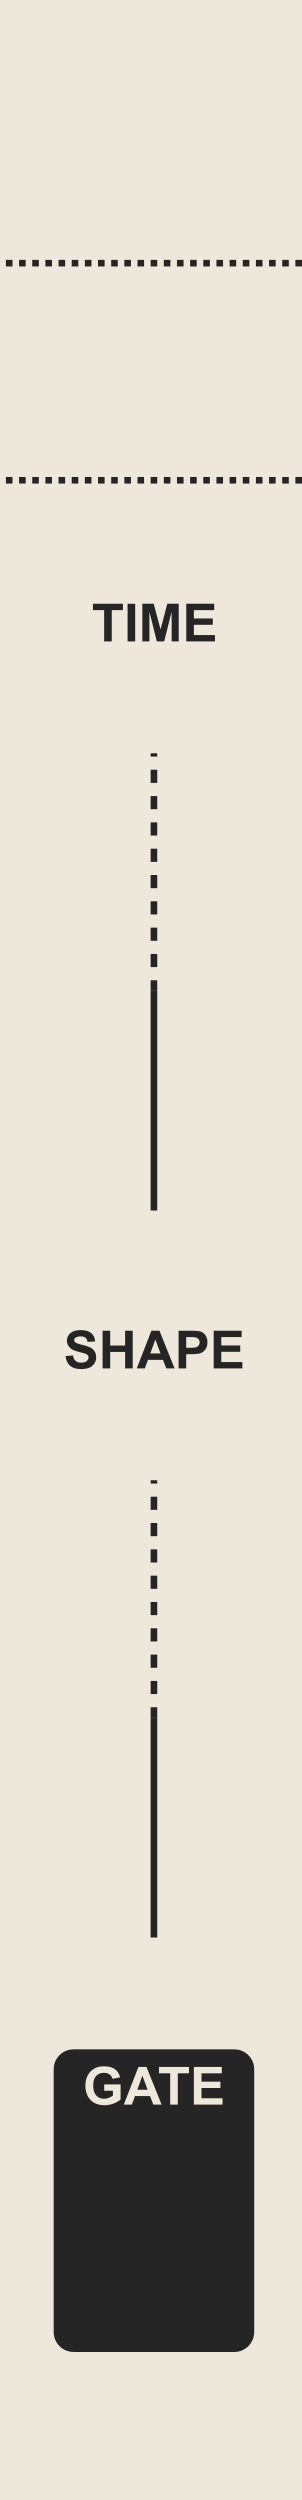
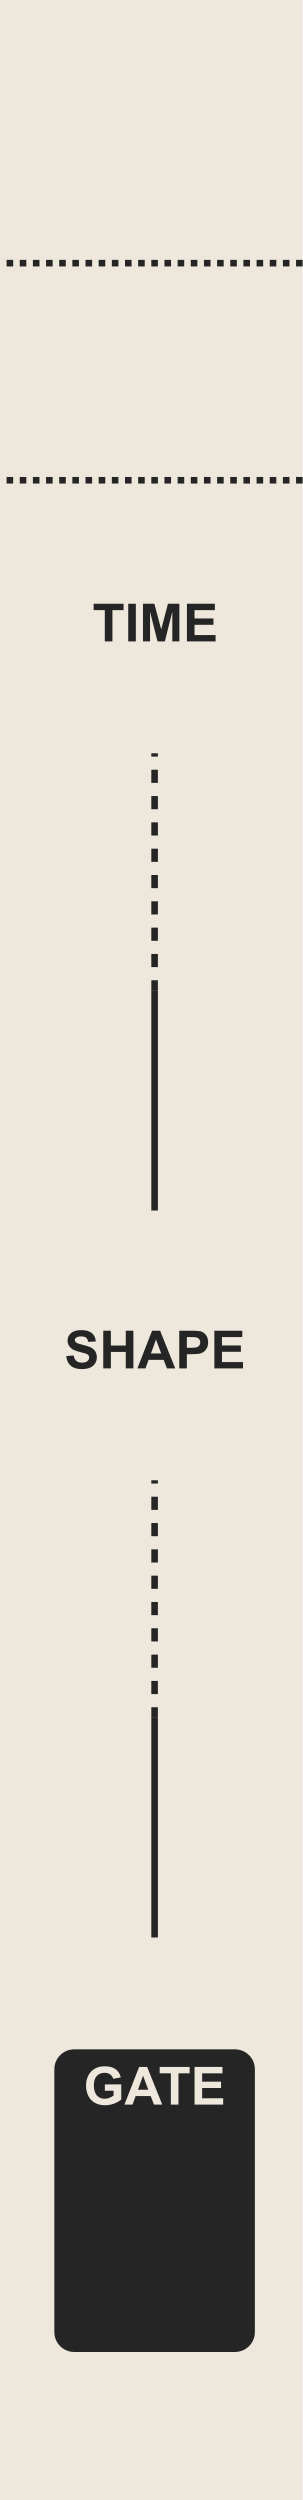
- <svg xmlns="http://www.w3.org/2000/svg" xmlns:xlink="http://www.w3.org/1999/xlink" width="45.9" height="380" viewBox="0 0 45.9 380" version="1.1" id="svg100">
+ <svg xmlns="http://www.w3.org/2000/svg" xmlns:xlink="http://www.w3.org/1999/xlink" width="46" height="380" viewBox="0 0 46 380" version="1.1" id="svg100">
  <defs id="defs7">
    <rect x="85" y="10" width="51.058" height="25" id="rect29906" />
    <linearGradient id="a8e142bb-541b-4903-be63-d5d069028a5d" x1="22.5" x2="22.5" y2="380" gradientUnits="userSpaceOnUse">
      <stop offset="0" stop-color="#ebebeb" id="stop2" />
      <stop offset="1" stop-color="#e1e1e1" id="stop4" />
    </linearGradient>
    <rect x="85" y="10" width="51.058" height="25" id="rect29906-0" />
    <linearGradient id="a8e142bb-541b-4903-be63-d5d069028a5d-4" x1="22.5" x2="22.5" y2="380" gradientUnits="userSpaceOnUse">
      <stop offset="0" stop-color="#ebebeb" id="stop2-3" />
      <stop offset="1" stop-color="#e1e1e1" id="stop4-3" />
    </linearGradient>
    <rect x="85" y="10" width="51.058" height="25" id="rect29906-2" />
    <linearGradient id="a8e142bb-541b-4903-be63-d5d069028a5d-5" x1="22.5" x2="22.5" y2="380" gradientUnits="userSpaceOnUse">
      <stop offset="0" stop-color="#ebebeb" id="stop2-5" />
      <stop offset="1" stop-color="#e1e1e1" id="stop4-1" />
    </linearGradient>
    <rect id="SVGID_1_" x="46.755" y="67.833" width="18" height="18" />
    <rect id="SVGID_1_-8" x="46.755" y="67.833" width="18" height="18" />
    <rect id="SVGID_1_-6" x="46.755" y="67.833" width="18" height="18" />
    <rect id="SVGID_1_-82" x="46.755" y="67.833" width="18" height="18" />
    <rect id="rect15399-7" x="46.755" y="67.833" width="18" height="18" />
  </defs>
  <g id="layer4" style="display:inline">
-     <g id="aea613ef-74be-49bf-be45-c0734aee674b" data-name="FND BG" style="fill:#ede7dc;fill-opacity:1;stroke-width:1.896" transform="scale(1.02,1)">
-       <rect width="45" height="380" fill="url(#a8e142bb-541b-4903-be63-d5d069028a5d)" id="rect9" style="fill:#ede7dc;fill-opacity:1;stroke-width:1.896" x="0" y="0" />
+     <g id="aea613ef-74be-49bf-be45-c0734aee674b" data-name="FND BG" style="fill:#ede7dc;fill-opacity:1;stroke-width:1.894" transform="scale(1.022222,1)">
+       <rect width="45" height="380" fill="url(#a8e142bb-541b-4903-be63-d5d069028a5d)" id="rect9" style="fill:#ede7dc;fill-opacity:1;stroke-width:1.894" x="0" y="0" />
    </g>
  </g>
  <g id="layer3" style="display:inline" />
  <g id="f45e0130-37b7-4f8b-95b3-6408baa23eb1" data-name="components" style="display:inline">
-     <rect x="8.16" y="311.5" width="30.48" height="46" rx="3.026" fill="#1f1f1f" id="rect56-2" style="display:inline;fill:#252525;fill-opacity:1;stroke-width:1.044" ry="3.026" />
-     <path style="color:#000000;fill:#252525;fill-opacity:1;stroke-dasharray:2, 2;stroke-dashoffset:1.5;-inkscape-stroke:none" d="m 22.9,225 v 0.5 h 1 V 225 Z m 0,2.5 v 2 h 1 v -2 z m 0,4 v 2 h 1 v -2 z m 0,4 v 2 h 1 v -2 z m 0,4 v 2 h 1 v -2 z m 0,4 v 2 h 1 v -2 z m 0,4 v 2 h 1 v -2 z m 0,4 v 2 h 1 v -2 z m 0,4 v 2 h 1 v -2 z m 0,4 v 1.5 h 1 v -1.5 z" id="path108398-0" />
-     <path style="color:#000000;fill:#252525;fill-opacity:1;stroke-dasharray:2, 2;stroke-dashoffset:1.5;-inkscape-stroke:none" d="m 22.9,114.5 v 0.5 h 1 v -0.5 z m 0,2.5 v 2 h 1 v -2 z m 0,4 v 2 h 1 v -2 z m 0,4 v 2 h 1 v -2 z m 0,4 v 2 h 1 v -2 z m 0,4 v 2 h 1 v -2 z m 0,4 v 2 h 1 v -2 z m 0,4 v 2 h 1 v -2 z m 0,4 v 2 h 1 v -2 z m 0,4 v 1.5 h 1 V 149 Z" id="path108398-34" />
-     <path style="color:#000000;fill:#252525;fill-opacity:1;-inkscape-stroke:none" d="m 22.9,261 v 33.5 h 1 V 261 Z" id="path108398-1-9" />
-     <path style="color:#000000;fill:#252525;fill-opacity:1;-inkscape-stroke:none" d="M 22.9,150.5 V 184 h 1 v -33.5 z" id="path108398-1-0" />
-     <path style="color:#000000;fill:#252525;fill-opacity:1;stroke-dasharray:1, 1;-inkscape-stroke:none" d="m 0.9,39.5 v 1 h 1 v -1 z m 2,0 v 1 h 1 v -1 z m 2,0 v 1 h 1 v -1 z m 2,0 v 1 h 1 v -1 z m 2,0 v 1 h 1 v -1 z m 2,0 v 1 h 1 v -1 z m 2,0 v 1 h 1 v -1 z m 2,0 v 1 h 1 v -1 z m 2,0 v 1 h 1 v -1 z m 2,0 v 1 h 1 v -1 z m 2,0 v 1 h 1 v -1 z m 2,0 v 1 h 1 v -1 z m 2,0 v 1 h 1 v -1 z m 2,0 v 1 h 1 v -1 z m 2,0 v 1 h 1 v -1 z m 2,0 v 1 h 1 v -1 z m 2,0 v 1 h 1 v -1 z m 2,0 v 1 h 1 v -1 z m 2,0 v 1 h 1 v -1 z m 2,0 v 1 h 1 v -1 z m 2,0 v 1 h 1 v -1 z m 2,0 v 1 h 1 v -1 z m 2,0 v 1 h 1 v -1 z" id="path138764-7" />
-     <path style="color:#000000;display:inline;fill:#252525;fill-opacity:1;stroke-dasharray:1, 1;-inkscape-stroke:none" d="m 0.9,72.5 v 1 h 1 v -1 z m 2,0 v 1 h 1 v -1 z m 2,0 v 1 h 1 v -1 z m 2,0 v 1 h 1 v -1 z m 2,0 v 1 h 1 v -1 z m 2,0 v 1 h 1 v -1 z m 2,0 v 1 h 1 v -1 z m 2,0 v 1 h 1 v -1 z m 2,0 v 1 h 1 v -1 z m 2,0 v 1 h 1 v -1 z m 2,0 v 1 h 1 v -1 z m 2,0 v 1 h 1 v -1 z m 2,0 v 1 h 1 v -1 z m 2,0 v 1 h 1 v -1 z m 2,0 v 1 h 1 v -1 z m 2,0 v 1 h 1 v -1 z m 2,0 v 1 h 1 v -1 z m 2,0 v 1 h 1 v -1 z m 2,0 v 1 h 1 v -1 z m 2,0 v 1 h 1 v -1 z m 2,0 v 1 h 1 v -1 z m 2,0 v 1 h 1 v -1 z m 2,0 v 1 h 1 v -1 z" id="path138764-7-8" />
-     <g id="g40640" transform="translate(1.058245)" style="display:inline;fill:#252525;fill-opacity:1">
+     <rect x="8.26" y="311.5" width="30.48" height="46" rx="3.026" fill="#1f1f1f" id="rect56-2" style="display:inline;fill:#252525;fill-opacity:1;stroke-width:1.044" ry="3.026" />
+     <path style="color:#000000;fill:#252525;fill-opacity:1;stroke-dasharray:2, 2;stroke-dashoffset:1.5;-inkscape-stroke:none" d="m 23,225 v 0.5 h 1 V 225 Z m 0,2.5 v 2 h 1 v -2 z m 0,4 v 2 h 1 v -2 z m 0,4 v 2 h 1 v -2 z m 0,4 v 2 h 1 v -2 z m 0,4 v 2 h 1 v -2 z m 0,4 v 2 h 1 v -2 z m 0,4 v 2 h 1 v -2 z m 0,4 v 2 h 1 v -2 z m 0,4 v 1.5 h 1 v -1.5 z" id="path108398-0" />
+     <path style="color:#000000;fill:#252525;fill-opacity:1;stroke-dasharray:2, 2;stroke-dashoffset:1.5;-inkscape-stroke:none" d="m 23,114.5 v 0.5 h 1 v -0.5 z m 0,2.5 v 2 h 1 v -2 z m 0,4 v 2 h 1 v -2 z m 0,4 v 2 h 1 v -2 z m 0,4 v 2 h 1 v -2 z m 0,4 v 2 h 1 v -2 z m 0,4 v 2 h 1 v -2 z m 0,4 v 2 h 1 v -2 z m 0,4 v 2 h 1 v -2 z m 0,4 v 1.5 h 1 V 149 Z" id="path108398-34" />
+     <path style="color:#000000;fill:#252525;fill-opacity:1;-inkscape-stroke:none" d="m 23,261 v 33.5 h 1 V 261 Z" id="path108398-1-9" />
+     <path style="color:#000000;fill:#252525;fill-opacity:1;-inkscape-stroke:none" d="M 23,150.5 V 184 h 1 v -33.5 z" id="path108398-1-0" />
+     <path style="color:#000000;fill:#252525;fill-opacity:1;stroke-dasharray:1, 1;-inkscape-stroke:none" d="m 1,39.5 v 1 h 1 v -1 z m 2,0 v 1 h 1 v -1 z m 2,0 v 1 h 1 v -1 z m 2,0 v 1 h 1 v -1 z m 2,0 v 1 h 1 v -1 z m 2,0 v 1 h 1 v -1 z m 2,0 v 1 h 1 v -1 z m 2,0 v 1 h 1 v -1 z m 2,0 v 1 h 1 v -1 z m 2,0 v 1 h 1 v -1 z m 2,0 v 1 h 1 v -1 z m 2,0 v 1 h 1 v -1 z m 2,0 v 1 h 1 v -1 z m 2,0 v 1 h 1 v -1 z m 2,0 v 1 h 1 v -1 z m 2,0 v 1 h 1 v -1 z m 2,0 v 1 h 1 v -1 z m 2,0 v 1 h 1 v -1 z m 2,0 v 1 h 1 v -1 z m 2,0 v 1 h 1 v -1 z m 2,0 v 1 h 1 v -1 z m 2,0 v 1 h 1 v -1 z m 2,0 v 1 h 1 v -1 z" id="path138764-7" />
+     <path style="color:#000000;display:inline;fill:#252525;fill-opacity:1;stroke-dasharray:1, 1;-inkscape-stroke:none" d="m 1,72.5 v 1 h 1 v -1 z m 2,0 v 1 h 1 v -1 z m 2,0 v 1 h 1 v -1 z m 2,0 v 1 h 1 v -1 z m 2,0 v 1 h 1 v -1 z m 2,0 v 1 h 1 v -1 z m 2,0 v 1 h 1 v -1 z m 2,0 v 1 h 1 v -1 z m 2,0 v 1 h 1 v -1 z m 2,0 v 1 h 1 v -1 z m 2,0 v 1 h 1 v -1 z m 2,0 v 1 h 1 v -1 z m 2,0 v 1 h 1 v -1 z m 2,0 v 1 h 1 v -1 z m 2,0 v 1 h 1 v -1 z m 2,0 v 1 h 1 v -1 z m 2,0 v 1 h 1 v -1 z m 2,0 v 1 h 1 v -1 z m 2,0 v 1 h 1 v -1 z m 2,0 v 1 h 1 v -1 z m 2,0 v 1 h 1 v -1 z m 2,0 v 1 h 1 v -1 z m 2,0 v 1 h 1 v -1 z" id="path138764-7-8" />
+     <g id="g40640" transform="translate(1.158245)" style="display:inline;fill:#252525;fill-opacity:1">
      <g id="layer4-7" style="display:inline;fill:#252525;fill-opacity:1" />
      <g id="layer3-8" style="display:inline;fill:#252525;fill-opacity:1" />
      <g id="f45e0130-37b7-4f8b-95b3-6408baa23eb1-2" data-name="components" style="display:inline;fill:#252525;fill-opacity:1">
        <g aria-label="TIME" id="text104244-6-9" style="font-weight:bold;font-size:8px;line-height:1.25;font-family:Arial;-inkscape-font-specification:'Arial, Bold';font-variant-ligatures:none;text-align:center;text-anchor:middle;display:inline;fill:#252525;fill-opacity:1" transform="translate(-45.15825)">
          <path d="m 59.93,97.497 v -4.758 h -1.699 v -0.969 h 4.551 v 0.969 h -1.695 v 4.758 z" id="path118224" style="fill:#252525;fill-opacity:1" />
          <path d="m 63.492,97.497 v -5.727 h 1.156 v 5.727 z" id="path118226" style="fill:#252525;fill-opacity:1" />
          <path d="m 65.734,97.497 v -5.727 h 1.73 l 1.039,3.906 1.027,-3.906 h 1.734 v 5.727 h -1.074 v -4.508 l -1.137,4.508 h -1.113 l -1.133,-4.508 v 4.508 z" id="path118228" style="fill:#252525;fill-opacity:1" />
          <path d="m 72.414,97.497 v -5.727 h 4.246 v 0.969 h -3.09 v 1.27 h 2.875 v 0.965 h -2.875 v 1.559 h 3.199 v 0.965 z" id="path118230" style="fill:#252525;fill-opacity:1" />
        </g>
        <g aria-label="SHAPE" id="text104244-6-9-4" style="font-weight:bold;font-size:8px;line-height:1.25;font-family:Arial;-inkscape-font-specification:'Arial, Bold';font-variant-ligatures:none;text-align:center;text-anchor:middle;display:inline;fill:#252525;fill-opacity:1" transform="translate(-45.15825)">
          <path d="m 54.062,206.133 1.125,-0.109 q 0.102,0.566 0.41,0.832 0.312,0.266 0.84,0.266 0.559,0 0.84,-0.234 0.285,-0.238 0.285,-0.555 0,-0.203 -0.121,-0.344 -0.117,-0.145 -0.414,-0.25 -0.203,-0.07 -0.926,-0.25 -0.93,-0.23 -1.305,-0.566 -0.527,-0.473 -0.527,-1.152 0,-0.438 0.246,-0.816 0.25,-0.383 0.715,-0.582 0.469,-0.199 1.129,-0.199 1.078,0 1.621,0.473 0.547,0.473 0.574,1.262 l -1.156,0.051 q -0.074,-0.441 -0.32,-0.633 -0.242,-0.195 -0.73,-0.195 -0.504,0 -0.789,0.207 -0.184,0.133 -0.184,0.355 0,0.203 0.172,0.348 0.219,0.184 1.062,0.383 0.844,0.199 1.246,0.414 0.406,0.211 0.633,0.582 0.23,0.367 0.23,0.91 0,0.492 -0.273,0.922 -0.273,0.43 -0.773,0.641 -0.5,0.207 -1.246,0.207 -1.086,0 -1.668,-0.5 -0.582,-0.504 -0.695,-1.465 z" id="path118255" style="fill:#252525;fill-opacity:1" />
          <path d="m 59.695,207.996 v -5.727 h 1.156 v 2.254 h 2.266 v -2.254 h 1.156 v 5.727 h -1.156 v -2.504 h -2.266 v 2.504 z" id="path118257" style="fill:#252525;fill-opacity:1" />
          <path d="M 70.633,207.996 H 69.375 l -0.5,-1.301 h -2.289 l -0.473,1.301 h -1.227 l 2.23,-5.727 h 1.223 z m -2.129,-2.266 -0.789,-2.125 -0.773,2.125 z" id="path118259" style="fill:#252525;fill-opacity:1" />
          <path d="m 71.246,207.996 v -5.727 h 1.855 q 1.055,0 1.375,0.086 0.492,0.129 0.824,0.562 0.332,0.43 0.332,1.113 0,0.527 -0.191,0.887 -0.191,0.359 -0.488,0.566 -0.293,0.203 -0.598,0.27 -0.414,0.082 -1.199,0.082 h -0.754 v 2.16 z m 1.156,-4.758 v 1.625 h 0.633 q 0.684,0 0.914,-0.09 0.23,-0.09 0.359,-0.281 0.133,-0.191 0.133,-0.445 0,-0.312 -0.184,-0.516 -0.184,-0.203 -0.465,-0.254 -0.207,-0.039 -0.832,-0.039 z" id="path118261" style="fill:#252525;fill-opacity:1" />
          <path d="m 76.582,207.996 v -5.727 h 4.246 v 0.969 h -3.09 v 1.27 h 2.875 v 0.965 h -2.875 v 1.559 H 80.938 v 0.965 z" id="path118263" style="fill:#252525;fill-opacity:1" />
        </g>
      </g>
      <g id="layer5-5" style="display:inline;fill:#252525;fill-opacity:1" />
      <g id="layer2-8" style="display:inline;fill:#252525;fill-opacity:1" />
      <text xml:space="preserve" id="text29904-8" style="font-weight:bold;font-size:8px;line-height:1.25;font-family:Arial;-inkscape-font-specification:'Arial, Bold';font-variant-ligatures:none;text-align:center;white-space:pre;shape-inside:url(#rect29906-2);fill:#252525;fill-opacity:1" />
      <g id="layer1-2" style="display:inline;fill:#252525;fill-opacity:1" />
    </g>
  </g>
  <g id="layer5" style="display:inline" />
  <g id="layer2" style="display:inline">
-     <g aria-label="GATE" id="text104244-6-9-9-7-2" style="font-weight:bold;font-size:8px;line-height:1.25;font-family:Arial;-inkscape-font-specification:'Arial, Bold';font-variant-ligatures:none;text-align:center;text-anchor:middle;display:inline;fill:#ede7dc" transform="translate(1.058245,-8)">
+     <g aria-label="GATE" id="text104244-6-9-9-7-2" style="font-weight:bold;font-size:8px;line-height:1.25;font-family:Arial;-inkscape-font-specification:'Arial, Bold';font-variant-ligatures:none;text-align:center;text-anchor:middle;display:inline;fill:#ede7dc" transform="translate(1.158245,-8)">
      <path d="m 14.781,325.797 v -0.965 h 2.492 v 2.281 q -0.363,0.352 -1.055,0.621 -0.688,0.266 -1.395,0.266 -0.898,0 -1.566,-0.375 -0.668,-0.379 -1.004,-1.078 -0.336,-0.703 -0.336,-1.527 0,-0.895 0.375,-1.59 0.375,-0.695 1.098,-1.066 0.551,-0.285 1.371,-0.285 1.066,0 1.664,0.449 0.602,0.445 0.773,1.234 l -1.148,0.215 q -0.121,-0.422 -0.457,-0.664 -0.332,-0.246 -0.832,-0.246 -0.758,0 -1.207,0.48 -0.445,0.48 -0.445,1.426 0,1.02 0.453,1.531 0.453,0.508 1.188,0.508 0.363,0 0.727,-0.141 0.367,-0.145 0.629,-0.348 v -0.727 z" id="path116890" />
      <path d="m 23.504,327.902 h -1.258 l -0.5,-1.301 h -2.289 l -0.473,1.301 h -1.227 l 2.23,-5.727 h 1.223 z m -2.129,-2.266 -0.789,-2.125 -0.773,2.125 z" id="path116892" />
      <path d="m 24.812,327.902 v -4.758 h -1.699 v -0.969 h 4.551 v 0.969 h -1.695 v 4.758 z" id="path116894" />
      <path d="m 28.41,327.902 v -5.727 h 4.246 v 0.969 h -3.09 v 1.27 h 2.875 v 0.965 h -2.875 v 1.559 h 3.199 v 0.965 z" id="path116896" />
    </g>
  </g>
  <text xml:space="preserve" id="text29904" style="font-weight:bold;font-size:8px;line-height:1.25;font-family:Arial;-inkscape-font-specification:'Arial, Bold';font-variant-ligatures:none;text-align:center;white-space:pre;shape-inside:url(#rect29906)" />
  <g id="layer1" style="display:none">
    <circle style="display:inline;fill:#ff0000;stroke:#ff0000;stroke-width:1.949;stroke-opacity:1" id="path1065-7-10-9-8" cx="22.5" cy="184" r="10.525" />
    <ellipse style="display:inline;fill:#ff0000;stroke:#ff0000;stroke-width:1.949;stroke-opacity:1" id="path1065-7-10-9-1" cx="22.5" cy="114.5" rx="13.025" ry="13.025" />
    <circle style="display:inline;fill:#ff0000;stroke:#ff0000;stroke-width:1.865;stroke-opacity:1" id="path1065-7-2-5-5-3" cx="22.5" cy="150.5" r="10.068" />
    <circle style="display:inline;fill:#ff0000;stroke:#ff0000;stroke-width:1.949;stroke-opacity:1" id="path1065-72-0" cx="22.5" cy="342.5" r="10.525" />
    <rect style="display:inline;opacity:0.996;fill:#ff0000;stroke:none;stroke-width:1" id="rect6025-8-3-1" width="24" height="24" x="10.5" y="28" ry="5.371" rx="5.371" />
    <rect style="display:inline;opacity:0.996;fill:#ff0000;stroke:none;stroke-width:1" id="rect6025-8-3-1-5" width="24" height="24" x="10.5" y="61" ry="5.371" rx="5.371" />
    <circle style="display:inline;fill:#ff0000;stroke:#ff0000;stroke-width:1.949;stroke-opacity:1" id="path1065-7-10-9-8-0" cx="22.5" cy="294.5" r="10.525" />
    <ellipse style="display:inline;fill:#ff0000;stroke:#ff0000;stroke-width:1.949;stroke-opacity:1" id="path1065-7-10-9-1-7" cx="22.5" cy="225" rx="13.025" ry="13.025" />
    <circle style="display:inline;fill:#ff0000;stroke:#ff0000;stroke-width:1.865;stroke-opacity:1" id="path1065-7-2-5-5-3-4" cx="22.5" cy="261" r="10.068" />
    <circle style="display:inline;fill:#ff0000;stroke:#ff0000;stroke-width:1.949;stroke-opacity:1" id="path1065-72-2-0-9-3-9" cx="32.5" cy="326.5" r="2.025" />
    <circle style="display:inline;fill:#ff0000;stroke:#ff0000;stroke-width:1.949;stroke-opacity:1" id="path1065-72-2-0-9-3-90-1-7" cx="22.5" cy="23.5" r="2.025" />
    <circle style="display:inline;fill:#ff0000;stroke:#ff0000;stroke-width:1.949;stroke-opacity:1" id="path1065-72-2-0-9-3-90-1-2" cx="22.5" cy="56.5" r="2.025" />
    <path id="path1065-72-2-0-9-3-90-1-1-6-0-1-0" style="display:inline;fill:#ff0000;stroke:#ff0000;stroke-width:1.949" d="M 16.525,326.5 A 3.525,3.525 0 0 1 13,330.025 3.525,3.525 0 0 1 9.475,326.5 3.525,3.525 0 0 1 13,322.975 3.525,3.525 0 0 1 16.525,326.5 Z" />
    <g id="g15302" transform="translate(1.999999,53.5)" style="display:inline">
      <rect style="fill:#999999;stroke:#000000;stroke-width:0.372;stroke-miterlimit:4;stroke-dasharray:none;stroke-opacity:1" id="rect109948-4" width="15.628" height="5.628" x="0.186" y="0.186" ry="2.953" rx="2.953" />
      <g id="layer1-0" transform="translate(-46.75571,-67.83304)">
        <g id="g67940">
          <defs id="defs67935">
            <rect id="rect15290" x="46.755" y="67.833" width="18" height="18" />
          </defs>
          <clipPath id="SVGID_2_">
            <use xlink:href="#SVGID_1_" overflow="visible" id="use67937" x="0" y="0" width="100%" height="100%" />
          </clipPath>
        </g>
      </g>
      <g aria-label="Copy" id="text3338-0" style="font-size:5.333px;line-height:1.25;font-family:Arial;-inkscape-font-specification:'Arial, Normal';font-variant-ligatures:none;text-align:center;text-anchor:middle">
        <path d="m 4.83,3.071 0.505,0.128 Q 5.176,3.821 4.762,4.149 4.351,4.475 3.754,4.475 q -0.617,0 -1.005,-0.25 Q 2.364,3.972 2.161,3.496 1.96,3.019 1.96,2.472 q 0,-0.596 0.227,-1.039 0.229,-0.445 0.648,-0.674 0.422,-0.232 0.927,-0.232 0.573,0 0.964,0.292 Q 5.116,1.11 5.27,1.639 L 4.773,1.756 Q 4.64,1.34 4.387,1.149 4.135,0.959 3.752,0.959 q -0.44,0 -0.737,0.211 -0.294,0.211 -0.414,0.568 -0.12,0.354 -0.12,0.732 0,0.487 0.141,0.852 0.143,0.362 0.443,0.542 0.299,0.18 0.648,0.18 0.424,0 0.719,-0.245 0.294,-0.245 0.398,-0.727 z" id="path13275" />
        <path d="m 5.723,3.027 q 0,-0.768 0.427,-1.138 0.357,-0.307 0.87,-0.307 0.57,0 0.932,0.375 0.362,0.372 0.362,1.031 0,0.534 -0.161,0.841 -0.159,0.305 -0.466,0.474 -0.305,0.169 -0.667,0.169 -0.581,0 -0.94,-0.372 Q 5.723,3.728 5.723,3.027 Z m 0.482,0 q 0,0.531 0.232,0.797 0.232,0.263 0.583,0.263 0.349,0 0.581,-0.266 0.232,-0.266 0.232,-0.81 0,-0.513 -0.234,-0.776 -0.232,-0.266 -0.578,-0.266 -0.352,0 -0.583,0.263 -0.232,0.263 -0.232,0.794 z" id="path13277" />
        <path d="M 8.864,5.47 V 1.644 h 0.427 V 2.004 Q 9.442,1.793 9.632,1.688 9.822,1.582 10.093,1.582 q 0.354,0 0.625,0.182 0.271,0.182 0.409,0.516 0.138,0.331 0.138,0.727 0,0.424 -0.154,0.766 -0.151,0.339 -0.443,0.521 -0.289,0.18 -0.609,0.18 -0.234,0 -0.422,-0.099 Q 9.452,4.274 9.333,4.123 V 5.47 Z M 9.288,3.043 q 0,0.534 0.216,0.789 0.216,0.255 0.523,0.255 0.312,0 0.534,-0.263 0.224,-0.266 0.224,-0.82 0,-0.529 -0.219,-0.792 -0.216,-0.263 -0.518,-0.263 -0.299,0 -0.531,0.281 -0.229,0.279 -0.229,0.812 z" id="path13279" />
        <path d="M 11.809,5.475 11.757,5.035 q 0.154,0.042 0.268,0.042 0.156,0 0.25,-0.052 0.094,-0.052 0.154,-0.146 0.044,-0.07 0.143,-0.349 0.013,-0.039 0.042,-0.115 L 11.564,1.644 H 12.069 l 0.576,1.602 q 0.112,0.305 0.201,0.641 0.081,-0.323 0.193,-0.63 l 0.591,-1.612 h 0.469 l -1.052,2.812 q -0.169,0.456 -0.263,0.628 -0.125,0.232 -0.286,0.339 -0.161,0.109 -0.385,0.109 -0.135,0 -0.302,-0.057 z" id="path13281" />
      </g>
    </g>
    <g id="g15361" transform="translate(27,53.5)" style="display:inline">
      <rect style="fill:#999999;stroke:#000000;stroke-width:0.372;stroke-miterlimit:4;stroke-dasharray:none;stroke-opacity:1" id="rect109948-9" width="15.628" height="5.628" x="0.186" y="0.186" ry="2.953" rx="2.953" />
      <g id="layer1-8" transform="translate(-46.75571,-67.83304)">
        <g id="g67940-1">
          <defs id="defs67935-7">
            <rect id="rect15348" x="46.755" y="67.833" width="18" height="18" />
          </defs>
          <clipPath id="SVGID_2_-0">
            <use xlink:href="#SVGID_1_-8" overflow="visible" id="use67937-8" x="0" y="0" width="100%" height="100%" />
          </clipPath>
        </g>
      </g>
      <g aria-label="Paste" id="text3338-0-6" style="font-size:5.333px;line-height:1.25;font-family:Arial;-inkscape-font-specification:'Arial, Normal';font-variant-ligatures:none;text-align:center;text-anchor:middle">
        <path d="M 1.497,4.878 V 1.06 h 1.44 q 0.38,0 0.581,0.036 0.281,0.047 0.471,0.18 0.19,0.13 0.305,0.367 0.117,0.237 0.117,0.521 0,0.487 -0.31,0.826 -0.31,0.336 -1.12,0.336 H 2.003 v 1.552 z m 0.505,-2.003 h 0.987 q 0.49,0 0.695,-0.182 0.206,-0.182 0.206,-0.513 0,-0.24 -0.122,-0.409 Q 3.648,1.599 3.451,1.544 3.323,1.51 2.979,1.51 H 2.003 Z" id="path13962" />
        <path d="M 6.799,4.536 Q 6.539,4.758 6.297,4.849 6.057,4.94 5.781,4.94 q -0.456,0 -0.701,-0.221 -0.245,-0.224 -0.245,-0.57 0,-0.203 0.091,-0.37 Q 5.021,3.609 5.169,3.508 5.32,3.406 5.508,3.354 5.646,3.318 5.924,3.284 6.492,3.216 6.76,3.122 6.763,3.026 6.763,3 q 0,-0.286 -0.133,-0.404 -0.18,-0.159 -0.534,-0.159 -0.331,0 -0.49,0.117 -0.156,0.115 -0.232,0.409 l -0.458,-0.062 q 0.062,-0.294 0.206,-0.474 Q 5.266,2.245 5.536,2.148 5.807,2.049 6.164,2.049 q 0.354,0 0.576,0.083 0.221,0.083 0.326,0.211 0.104,0.125 0.146,0.318 0.023,0.12 0.023,0.432 v 0.625 q 0,0.654 0.029,0.828 0.031,0.172 0.12,0.331 H 6.893 Q 6.82,4.732 6.799,4.536 Z M 6.76,3.49 Q 6.505,3.594 5.995,3.667 5.706,3.708 5.586,3.76 5.466,3.812 5.401,3.914 5.336,4.013 5.336,4.135 q 0,0.187 0.141,0.312 0.143,0.125 0.417,0.125 0.271,0 0.482,-0.117 0.211,-0.12 0.31,-0.326 0.076,-0.159 0.076,-0.469 z" id="path13964" />
        <path d="m 7.773,4.052 0.464,-0.073 q 0.039,0.279 0.216,0.427 0.18,0.148 0.5,0.148 0.323,0 0.479,-0.13 0.156,-0.133 0.156,-0.31 0,-0.159 -0.138,-0.25 -0.096,-0.062 -0.479,-0.159 Q 8.456,3.576 8.255,3.482 8.057,3.385 7.953,3.219 7.852,3.049 7.852,2.846 q 0,-0.185 0.083,-0.341 Q 8.021,2.346 8.167,2.242 8.276,2.161 8.464,2.107 8.654,2.049 8.87,2.049 q 0.326,0 0.57,0.094 0.247,0.094 0.365,0.255 0.117,0.159 0.161,0.427 l -0.458,0.062 Q 9.477,2.674 9.326,2.555 9.177,2.435 8.904,2.435 q -0.323,0 -0.461,0.107 -0.138,0.107 -0.138,0.25 0,0.091 0.057,0.164 0.057,0.076 0.18,0.125 0.07,0.026 0.414,0.12 0.497,0.133 0.693,0.219 0.198,0.083 0.31,0.245 0.112,0.161 0.112,0.401 0,0.234 -0.138,0.443 Q 9.797,4.714 9.539,4.828 9.281,4.94 8.956,4.94 8.417,4.94 8.133,4.716 7.852,4.492 7.773,4.052 Z" id="path13966" />
        <path d="m 11.651,4.458 0.068,0.414 q -0.198,0.042 -0.354,0.042 -0.255,0 -0.396,-0.081 Q 10.828,4.753 10.771,4.622 10.714,4.49 10.714,4.068 V 2.477 h -0.344 V 2.112 h 0.344 V 1.427 l 0.466,-0.281 v 0.966 h 0.471 v 0.365 h -0.471 v 1.617 q 0,0.201 0.023,0.258 0.026,0.057 0.081,0.091 0.057,0.034 0.161,0.034 0.078,0 0.206,-0.018 z" id="path13968" />
        <path d="m 14.003,3.987 0.484,0.06 q -0.115,0.424 -0.424,0.659 -0.31,0.234 -0.792,0.234 -0.607,0 -0.964,-0.372 -0.354,-0.375 -0.354,-1.049 0,-0.698 0.359,-1.083 0.359,-0.385 0.932,-0.385 0.555,0 0.906,0.378 0.352,0.378 0.352,1.062 0,0.042 -0.003,0.125 h -2.062 q 0.026,0.456 0.258,0.698 0.232,0.242 0.578,0.242 0.258,0 0.44,-0.135 0.182,-0.135 0.289,-0.432 z M 12.464,3.229 h 1.544 Q 13.977,2.88 13.831,2.706 13.607,2.435 13.25,2.435 q -0.323,0 -0.544,0.216 -0.219,0.216 -0.242,0.578 z" id="path13970" />
      </g>
    </g>
    <g id="g15408" transform="translate(11,20.5)" style="display:inline">
      <rect style="fill:#999999;stroke:#000000;stroke-width:0.372;stroke-miterlimit:4;stroke-dasharray:none;stroke-opacity:1" id="rect109948-1" width="5.628" height="5.628" x="0.186" y="0.186" ry="2.953" rx="2.953" />
      <g id="layer1-1" transform="translate(-46.75571,-67.83304)">
        <g id="g67940-5">
          <defs id="defs67935-6">
            <rect id="rect15399" x="46.755" y="67.833" width="18" height="18" />
          </defs>
          <clipPath id="SVGID_2_-5">
            <use xlink:href="#SVGID_1_-6" overflow="visible" id="use67937-4" x="0" y="0" width="100%" height="100%" />
          </clipPath>
        </g>
      </g>
      <g aria-label="+" id="text3338-0-0" style="font-size:6.667px;line-height:1.25;font-family:Arial;-inkscape-font-specification:'Arial, Normal';font-variant-ligatures:none;text-align:center;text-anchor:middle">
        <path d="M 2.723,4.577 V 3.269 H 1.424 V 2.722 H 2.723 V 1.423 H 3.277 V 2.722 H 4.576 V 3.269 H 3.277 v 1.309 z" id="path14951" />
      </g>
    </g>
    <g id="g15535" transform="translate(28,20.5)" style="display:inline">
      <rect style="fill:#999999;stroke:#000000;stroke-width:0.372;stroke-miterlimit:4;stroke-dasharray:none;stroke-opacity:1" id="rect109948" width="5.628" height="5.628" x="0.186" y="0.186" ry="2.953" rx="2.953" />
      <g id="layer1-23" transform="translate(-46.75571,-67.83304)">
        <g id="g67940-7">
          <defs id="defs67935-3">
            <rect id="rect15526" x="46.755" y="67.833" width="18" height="18" />
          </defs>
          <clipPath id="SVGID_2_-6">
            <use xlink:href="#SVGID_1_-82" overflow="visible" id="use67937-1" x="0" y="0" width="100%" height="100%" />
          </clipPath>
        </g>
      </g>
      <g aria-label="-" id="text3338-0-2" style="font-size:6.667px;line-height:1.25;font-family:Arial;-inkscape-font-specification:'Arial, Normal';font-variant-ligatures:none;text-align:center;text-anchor:middle">
        <path d="m 2.102,3.295 v -0.589 h 1.8 v 0.589 z" id="path12524" />
      </g>
    </g>
    <g id="g15408-0" transform="translate(37,20.5)" style="display:inline">
      <rect style="fill:#999999;stroke:#000000;stroke-width:0.372;stroke-miterlimit:4;stroke-dasharray:none;stroke-opacity:1" id="rect109948-1-7" width="5.628" height="5.628" x="0.186" y="0.186" ry="2.953" rx="2.953" />
      <g id="layer1-1-7" transform="translate(-46.75571,-67.83304)">
        <g id="g67940-5-2">
          <defs id="defs67935-6-9">
            <rect id="rect15585" x="46.755" y="67.833" width="18" height="18" />
          </defs>
          <clipPath id="SVGID_2_-5-1">
            <use xlink:href="#SVGID_1_-6" overflow="visible" id="use67937-4-6" x="0" y="0" width="100%" height="100%" />
          </clipPath>
        </g>
      </g>
      <g aria-label="+" id="text3338-0-0-7" style="font-size:6.667px;line-height:1.25;font-family:Arial;-inkscape-font-specification:'Arial, Normal';font-variant-ligatures:none;text-align:center;text-anchor:middle">
        <path d="M 2.723,4.577 V 3.269 H 1.424 V 2.722 H 2.723 V 1.423 H 3.277 V 2.722 H 4.576 V 3.269 H 3.277 v 1.309 z" id="path14951-9" />
      </g>
    </g>
  </g>
</svg>
